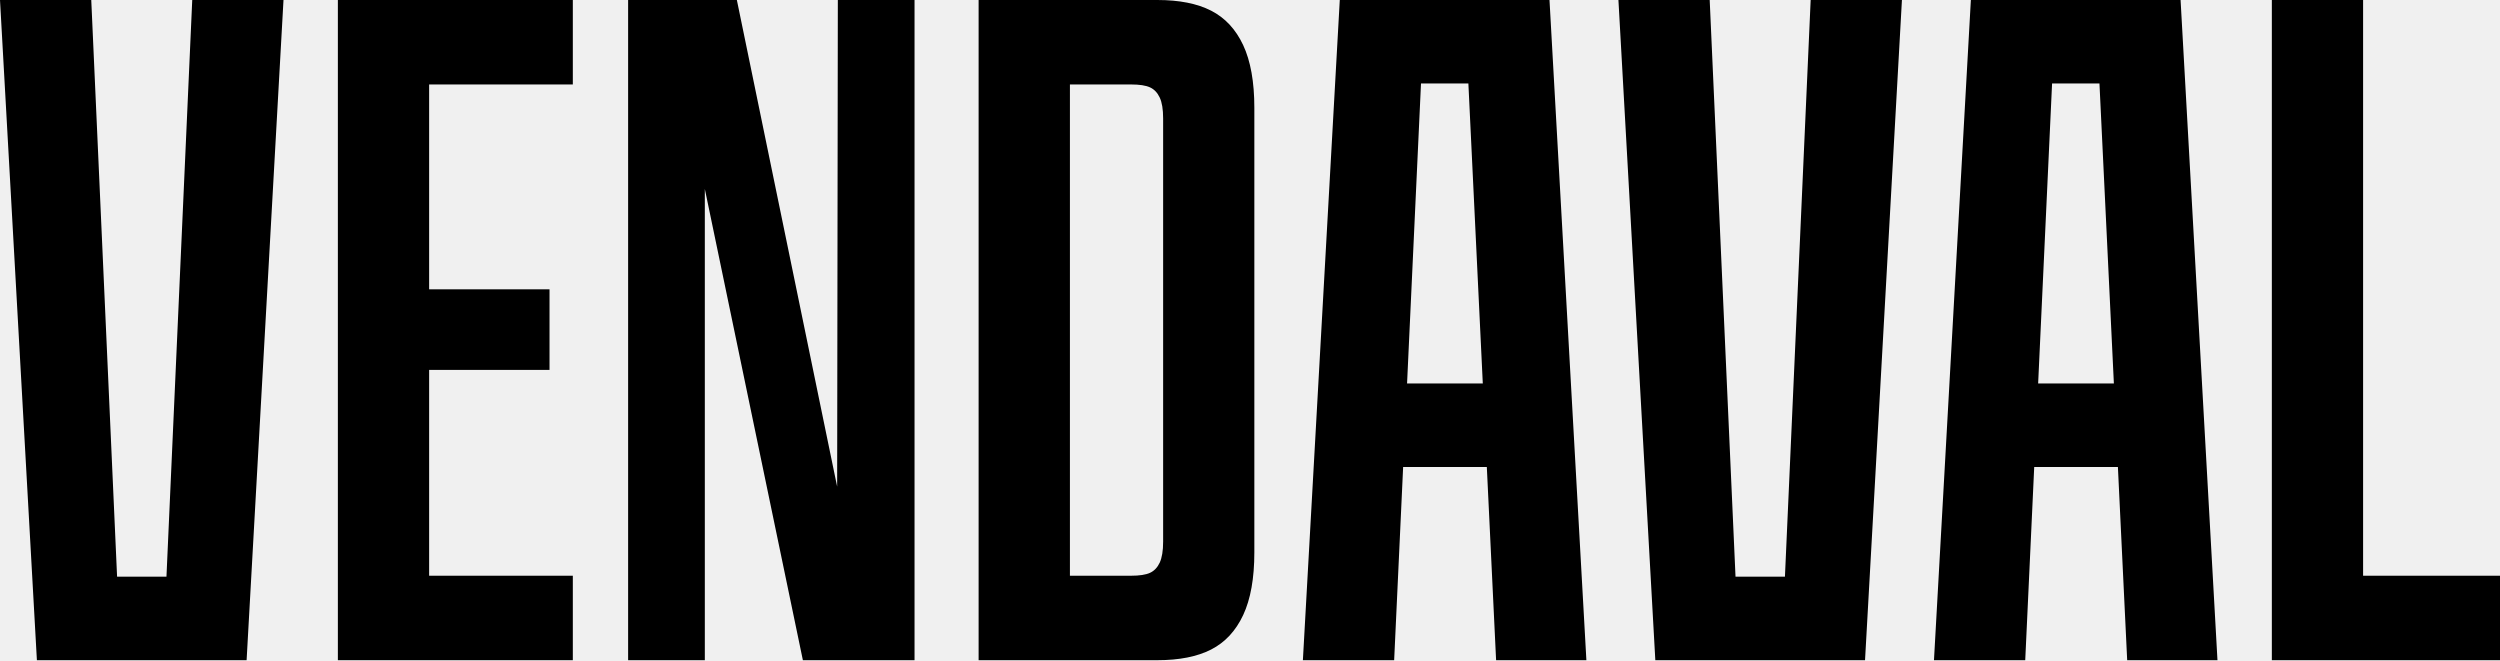
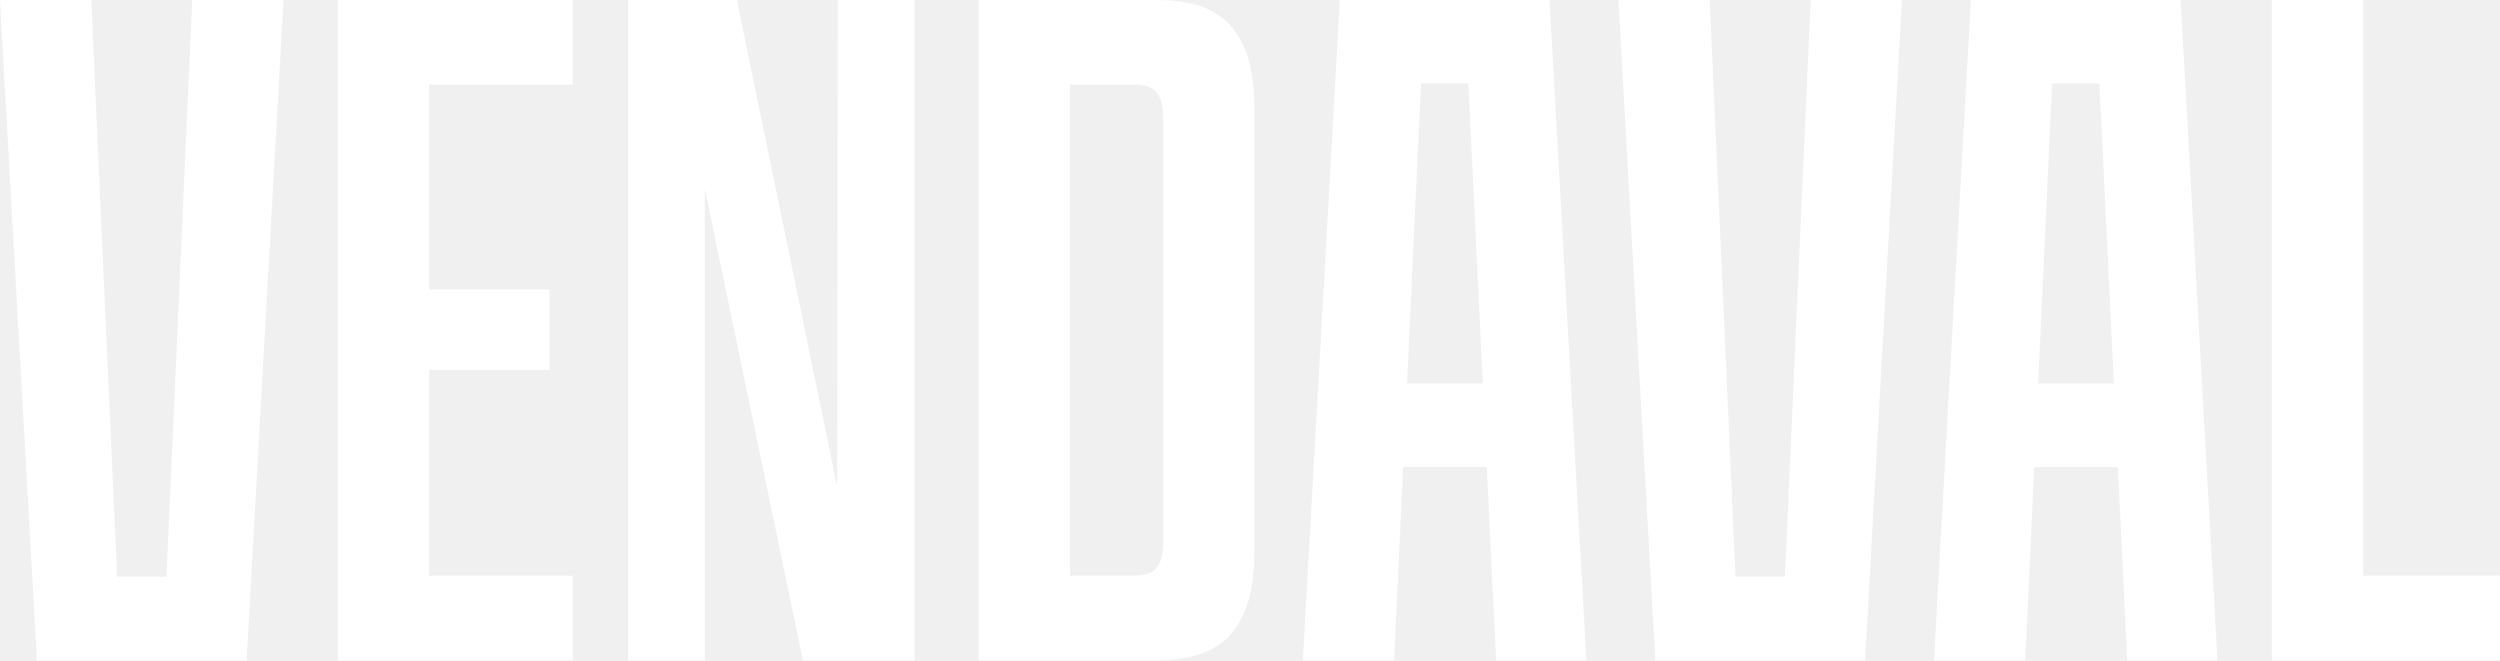
- <svg xmlns="http://www.w3.org/2000/svg" viewBox="0 0 515 136" fill="currentColor">
+ <svg xmlns="http://www.w3.org/2000/svg" viewBox="0 0 515 136" fill="white">
  <path d="M0 0H18.8L24.12 118.8H34.291L39.601 0H58.401L50.801 136H7.6L0 0Z" />
  <path d="M69.601 0H118.001V17.4H88.401V59.6H113.201V76.2H88.401V118.6H118.001V136H69.601V0Z" />
  <path d="M129.393 0H151.793L172.453 100.25L172.593 0H188.394V136H165.393L145.193 38.92V136H129.393V0Z" />
  <path d="M201.594 0H238.395C242.925 0 246.625 0.73 249.495 2.2C252.365 3.67 254.565 6.03 256.095 9.3C257.625 12.57 258.395 16.87 258.395 22.2V113.8C258.395 119.13 257.625 123.43 256.095 126.7C254.565 129.97 252.365 132.33 249.495 133.8C246.625 135.27 242.925 136 238.395 136H201.594V0ZM236.905 118C237.775 117.6 238.435 116.9 238.905 115.9C239.365 114.9 239.605 113.47 239.605 111.6V24.4C239.605 22.53 239.375 21.1 238.905 20.1C238.435 19.1 237.775 18.4 236.905 18C236.035 17.6 234.735 17.4 233.005 17.4H220.404V118.6H233.005C234.735 118.6 236.035 118.4 236.905 118Z" />
  <path d="M308.196 136H326.796L319.196 0H275.995L268.395 136H287.196L289.046 96.2H306.286L308.196 136ZM289.856 79L292.726 17.2H302.486L305.456 79H289.846H289.856Z" />
  <path d="M333.396 0H352.197L357.517 118.8H367.697L372.997 0H391.798L384.197 136H340.997L333.396 0Z" />
  <path d="M438.199 136H456.799L449.199 0H405.998L398.398 136H417.198L419.048 96.2H436.288L438.199 136ZM419.858 79L422.728 17.2H432.488L435.458 79H419.848H419.858Z" />
  <path d="M467.999 0H486.799V118.6H514.999V136H467.999V0Z" />
</svg>
